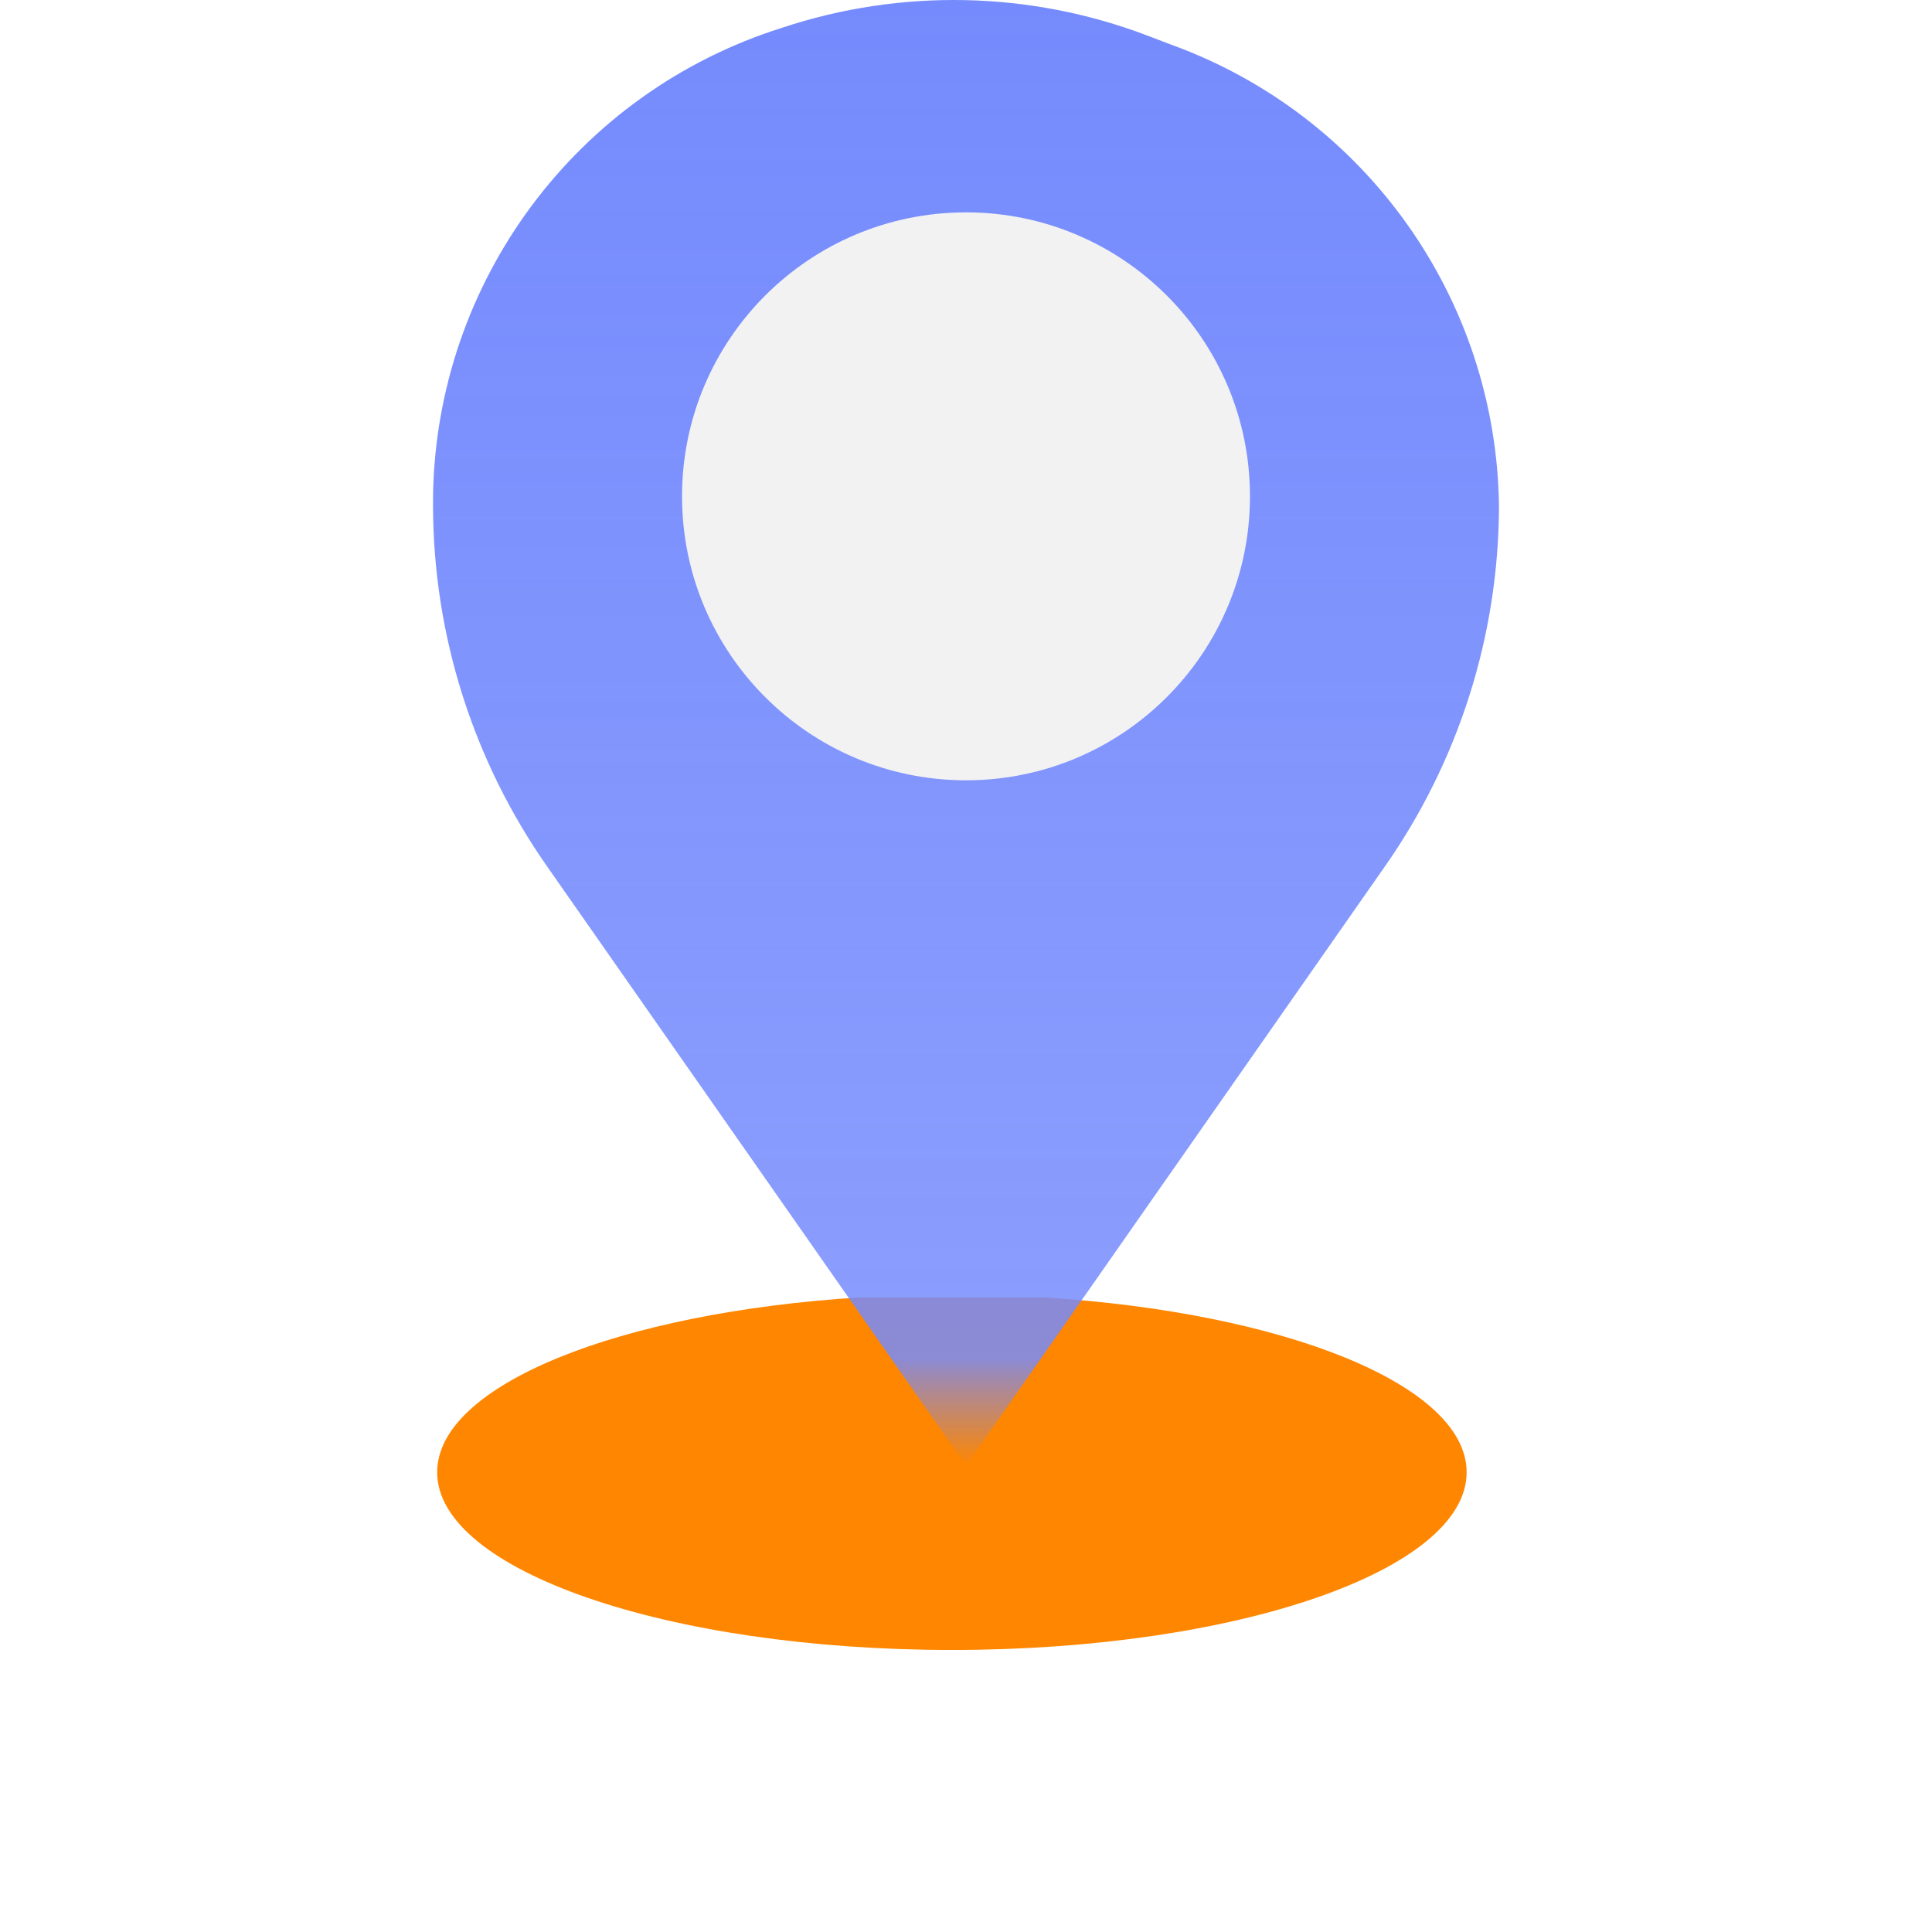
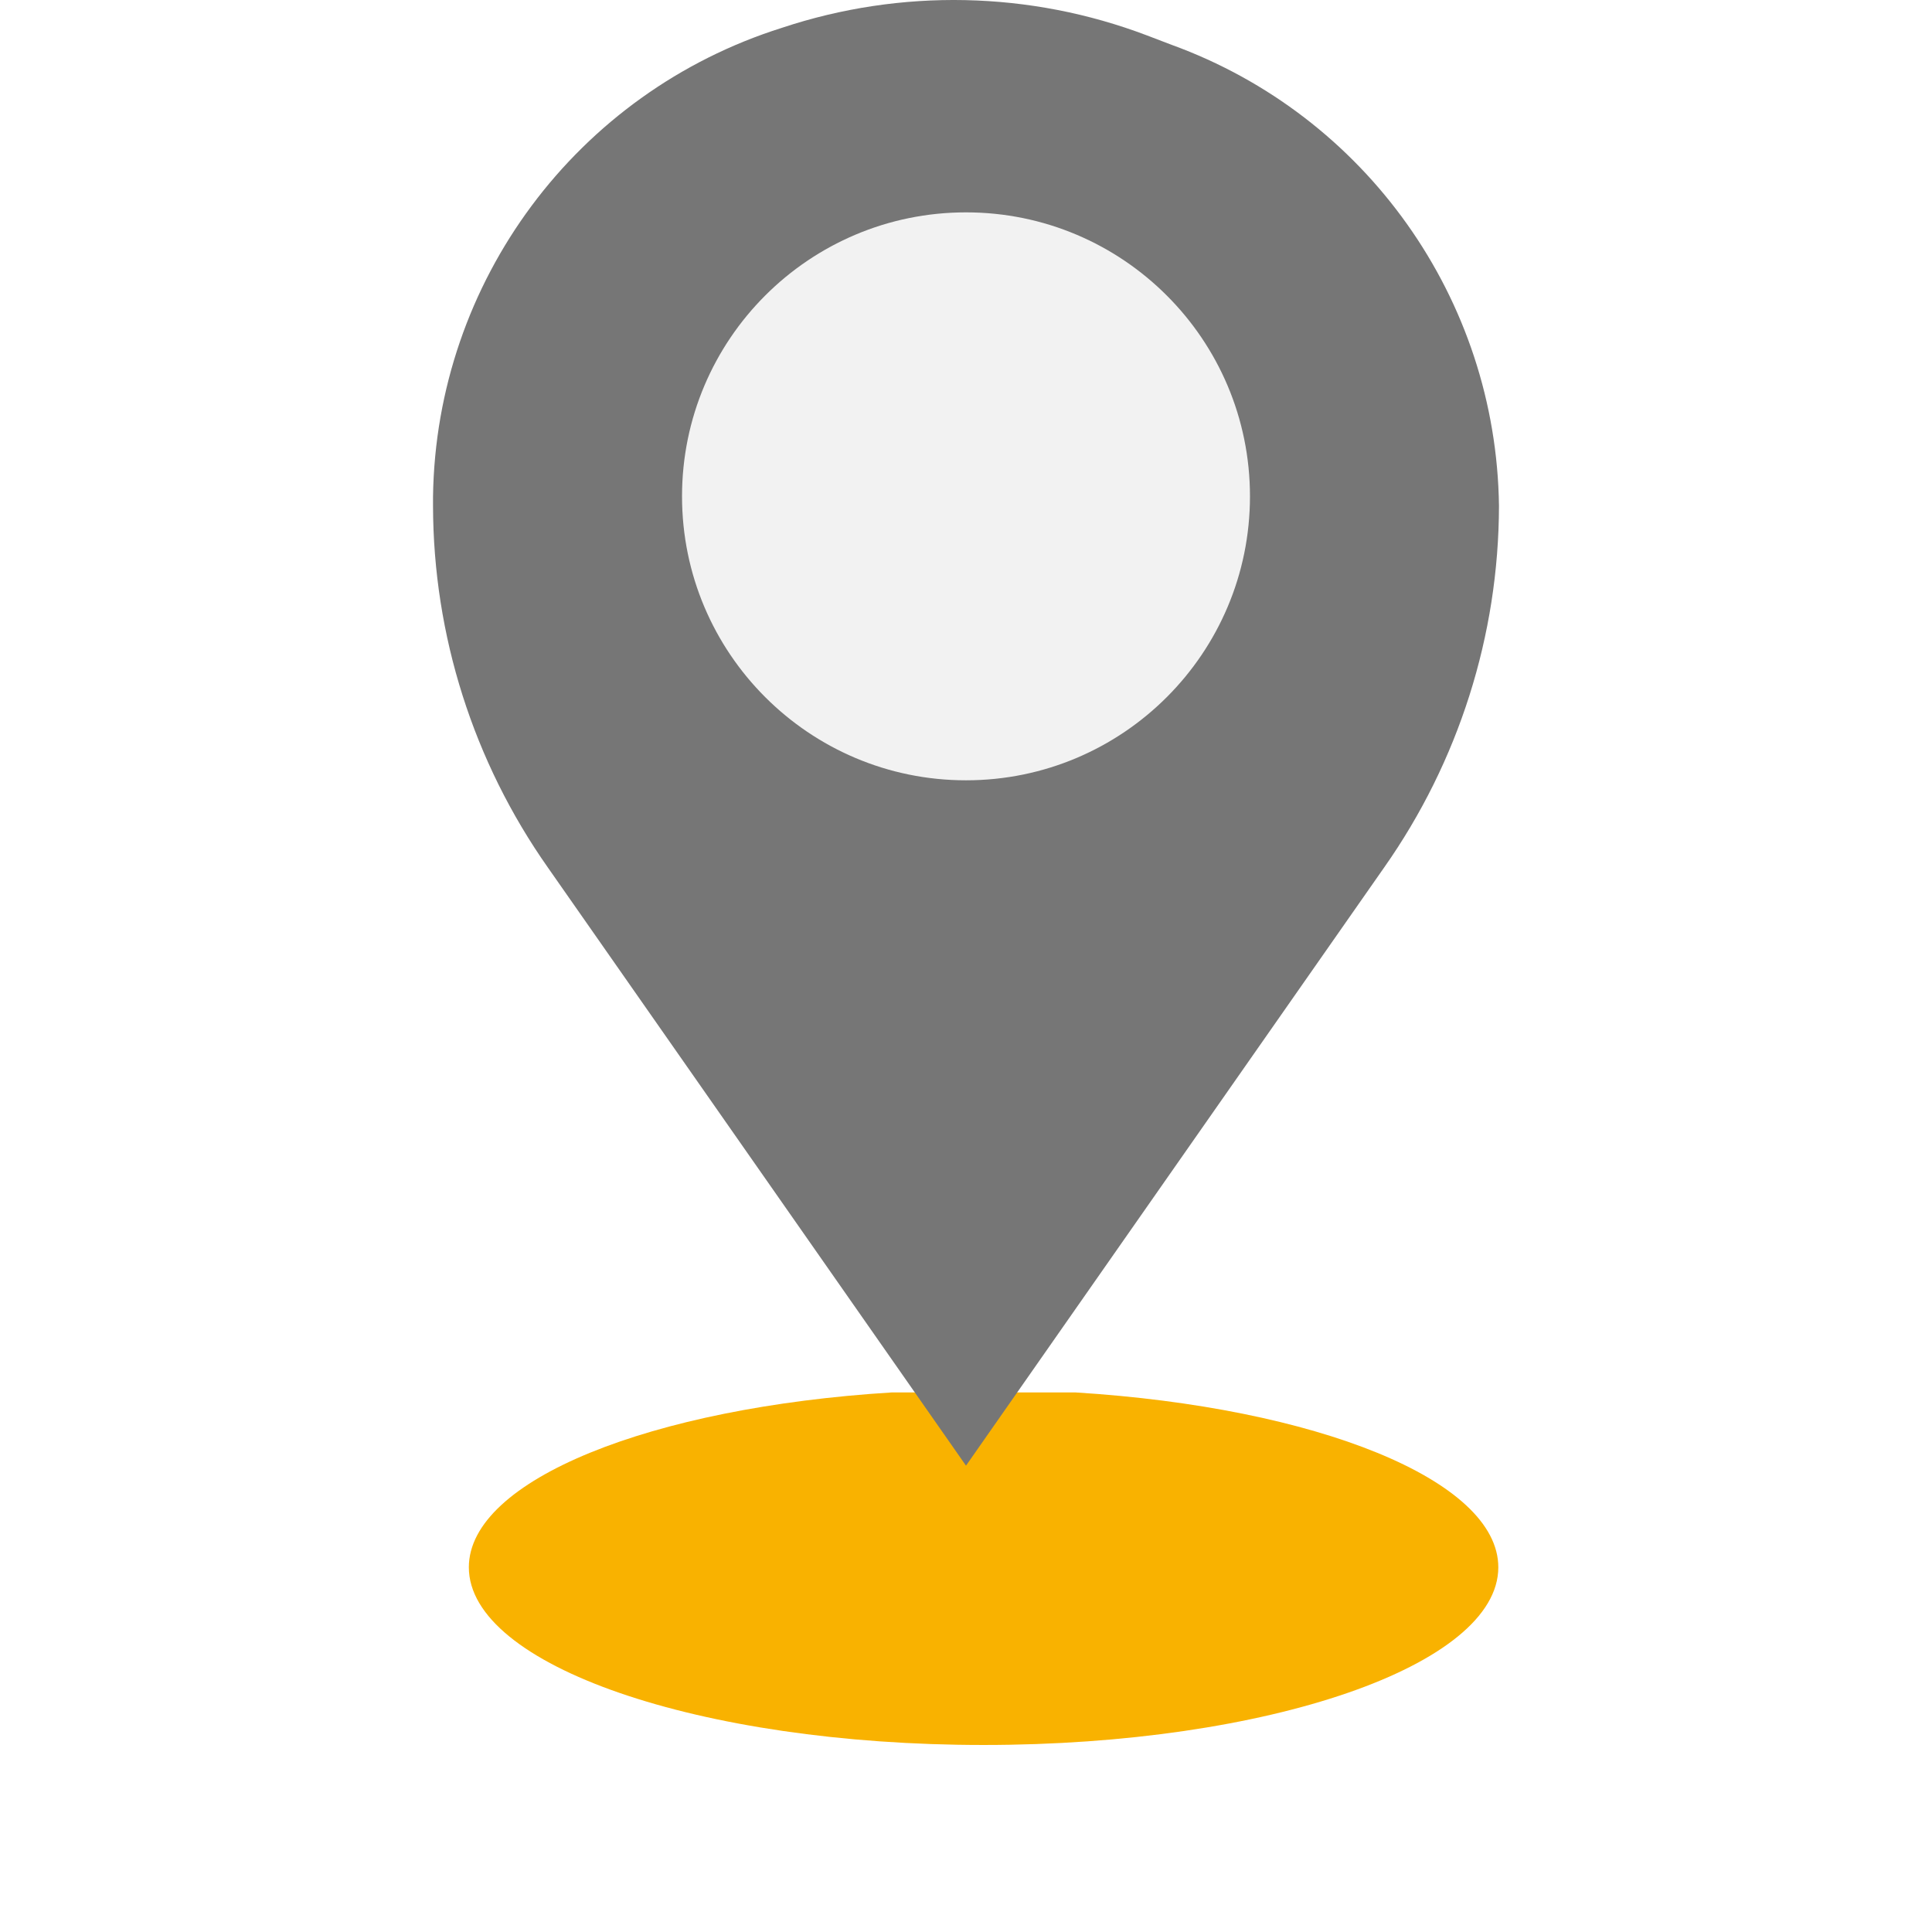
<svg xmlns="http://www.w3.org/2000/svg" width="61" height="61" viewBox="0 0 61 61" fill="none">
-   <path d="M32.957 40.964C40.548 41.435 46.307 43.728 46.307 46.485C46.307 49.583 39.031 52.095 30.055 52.095C21.079 52.095 13.803 49.583 13.803 46.485C13.803 43.728 19.562 41.435 27.153 40.964" fill="#FF8600" />
-   <path d="M17.299 27.392L30.5 46.276L43.701 27.392C46.054 24.048 47.32 20.061 47.328 15.973C47.244 9.443 43.129 3.646 36.991 1.415L36.221 1.121C32.518 -0.286 28.442 -0.371 24.683 0.88C18.206 2.923 13.767 8.888 13.672 15.679V15.973C13.68 20.061 14.946 24.048 17.299 27.392Z" fill="url(#paint0_linear)" />
+   <path d="M33.957 43.964C41.548 44.435 47.307 46.728 47.307 49.485C47.307 52.583 40.031 55.095 31.055 55.095C22.079 55.095 14.803 52.583 14.803 49.485C14.803 46.728 20.562 44.435 28.153 43.964" fill="#F9B200" />
+   <path d="M17.299 27.392L30.5 46.276L43.701 27.392C46.054 24.048 47.32 20.061 47.328 15.973C47.244 9.443 43.129 3.646 36.991 1.415L36.221 1.121C32.518 -0.286 28.442 -0.371 24.683 0.88C18.206 2.923 13.767 8.888 13.672 15.679V15.973C13.68 20.061 14.946 24.048 17.299 27.392Z" fill="#767676" />
  <path d="M30.5 24.637C35.452 24.637 39.466 20.622 39.466 15.671C39.466 10.719 35.452 6.705 30.5 6.705C25.548 6.705 21.534 10.719 21.534 15.671C21.534 20.622 25.548 24.637 30.5 24.637Z" fill="#F2F2F2" />
-   <defs>
-     <linearGradient id="paint0_linear" x1="30.5" y1="3.05176e-05" x2="30.5" y2="46.276" gradientUnits="userSpaceOnUse">
-       <stop stop-color="#758BFD" />
-       <stop offset="0.927" stop-color="#758BFD" stop-opacity="0.84" />
-       <stop offset="1" stop-color="#758BFD" stop-opacity="0" />
-     </linearGradient>
-   </defs>
</svg>
